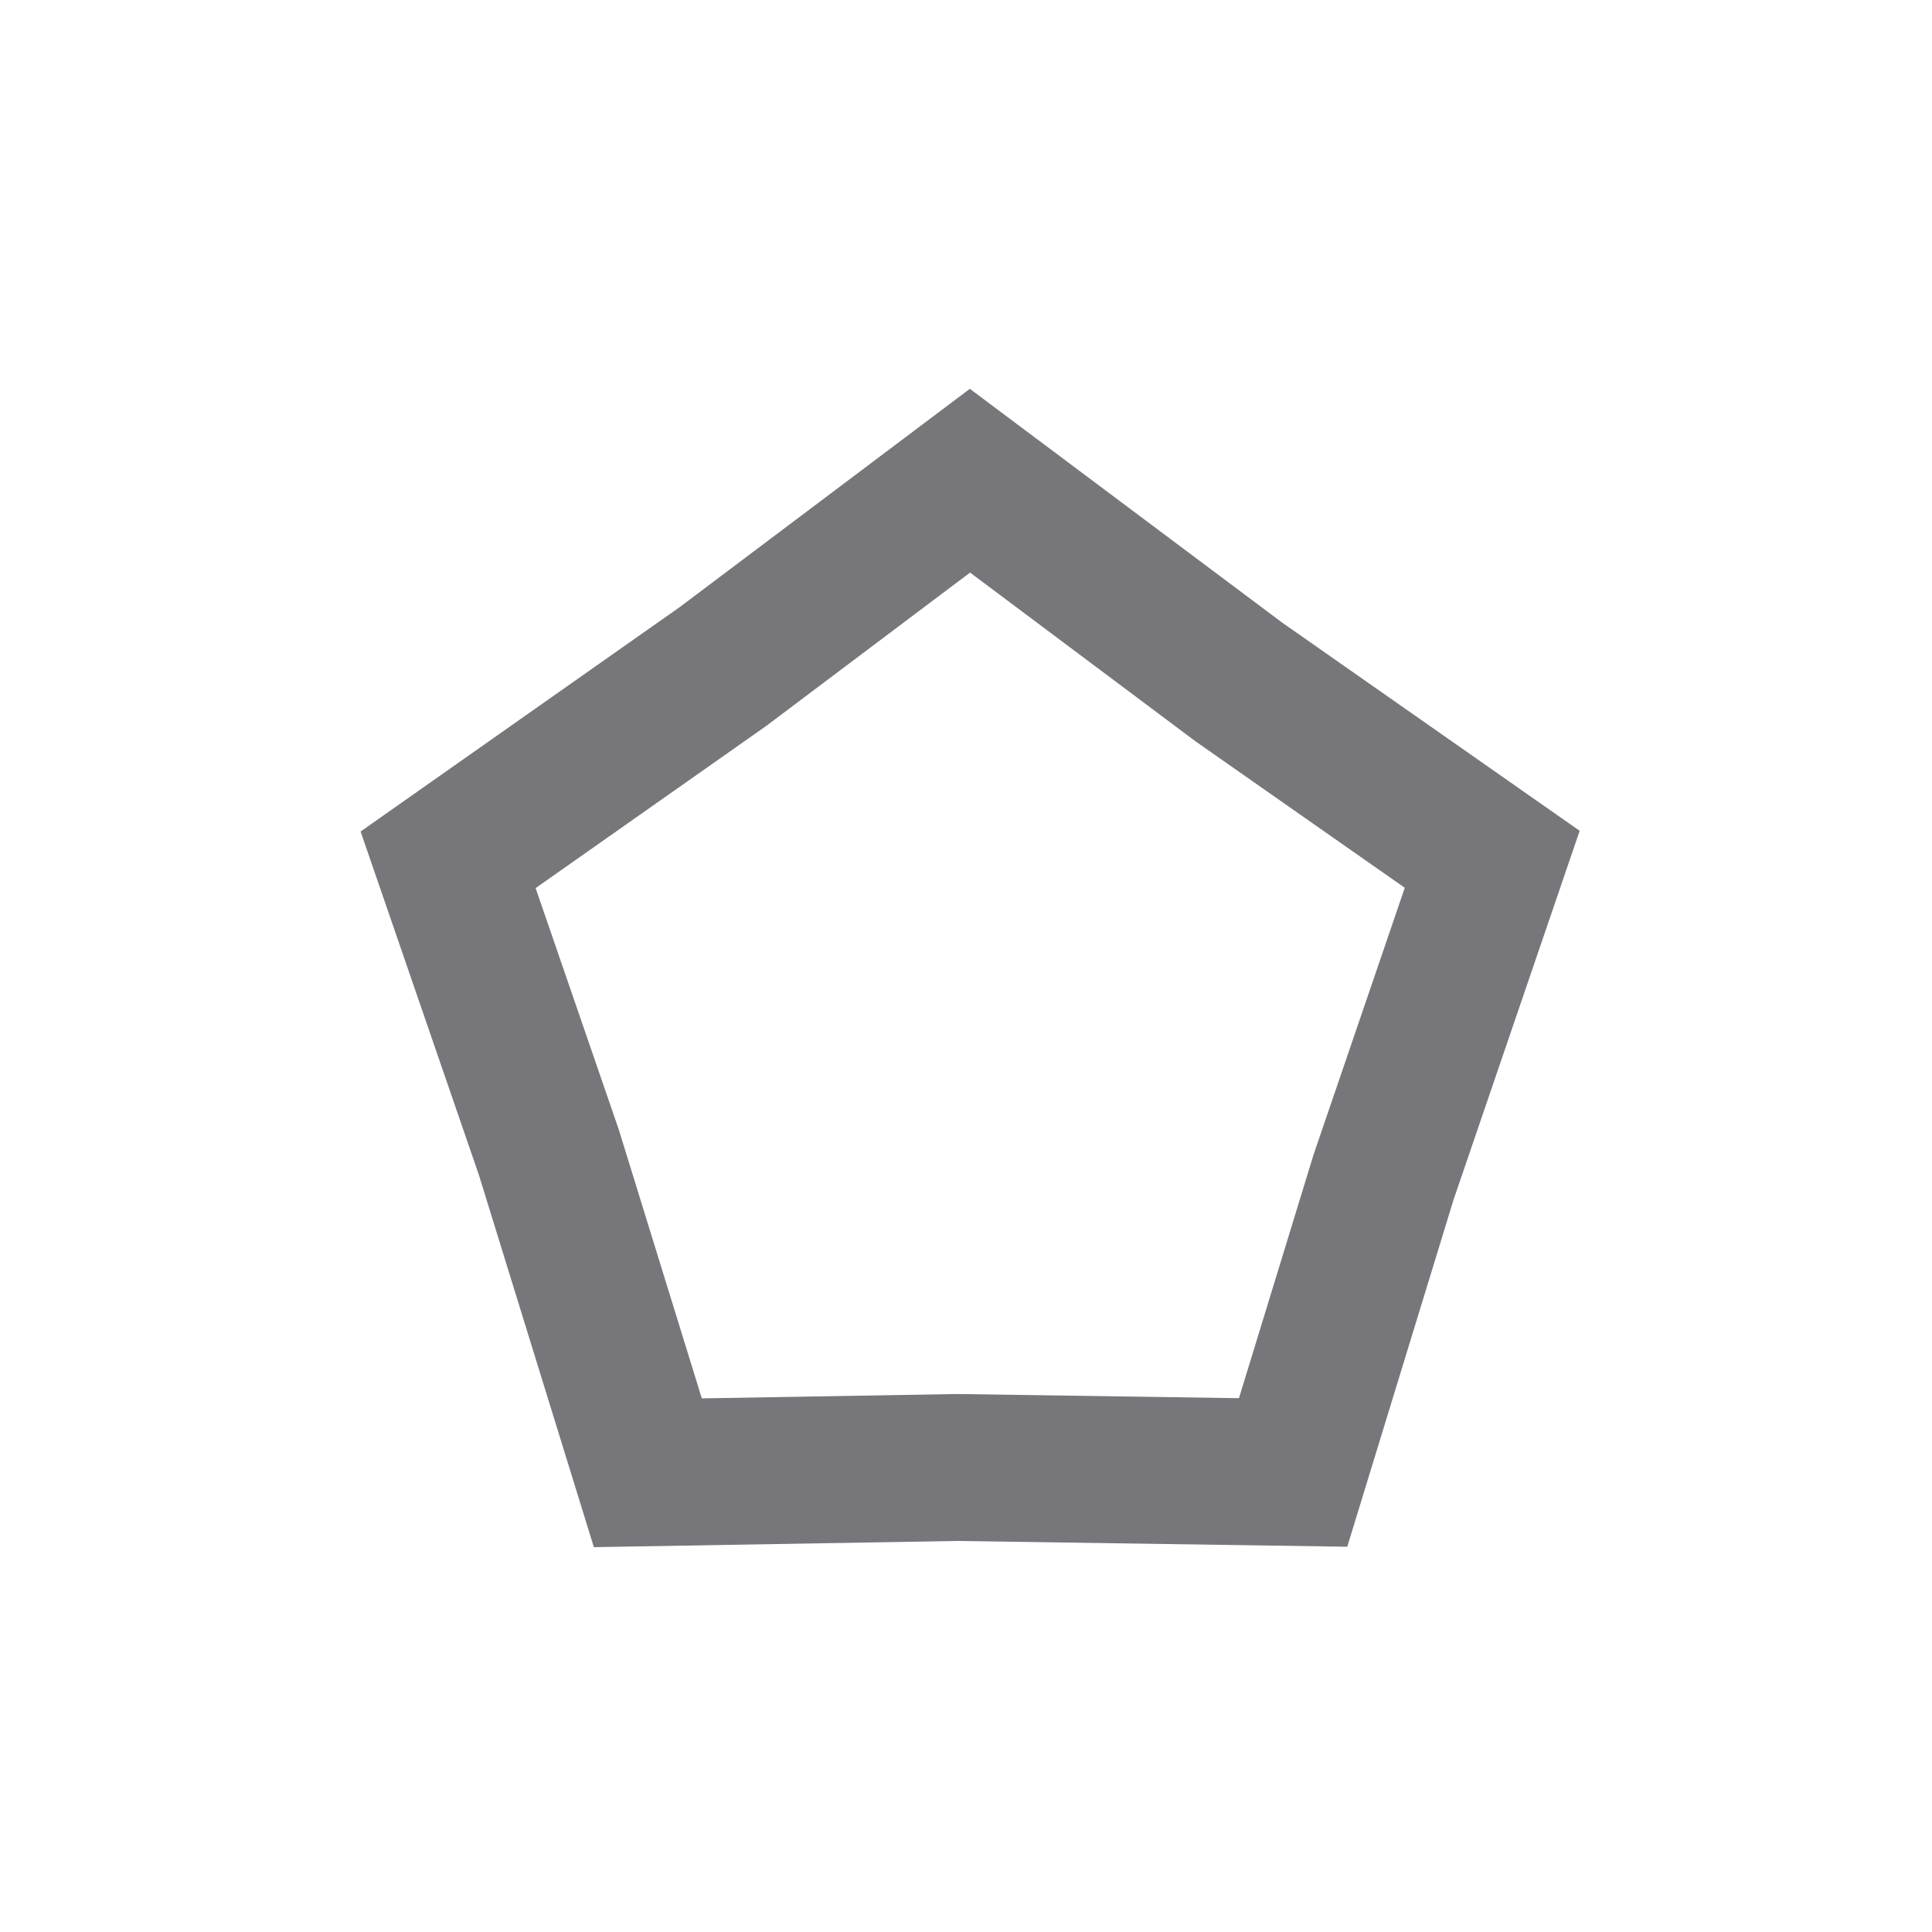
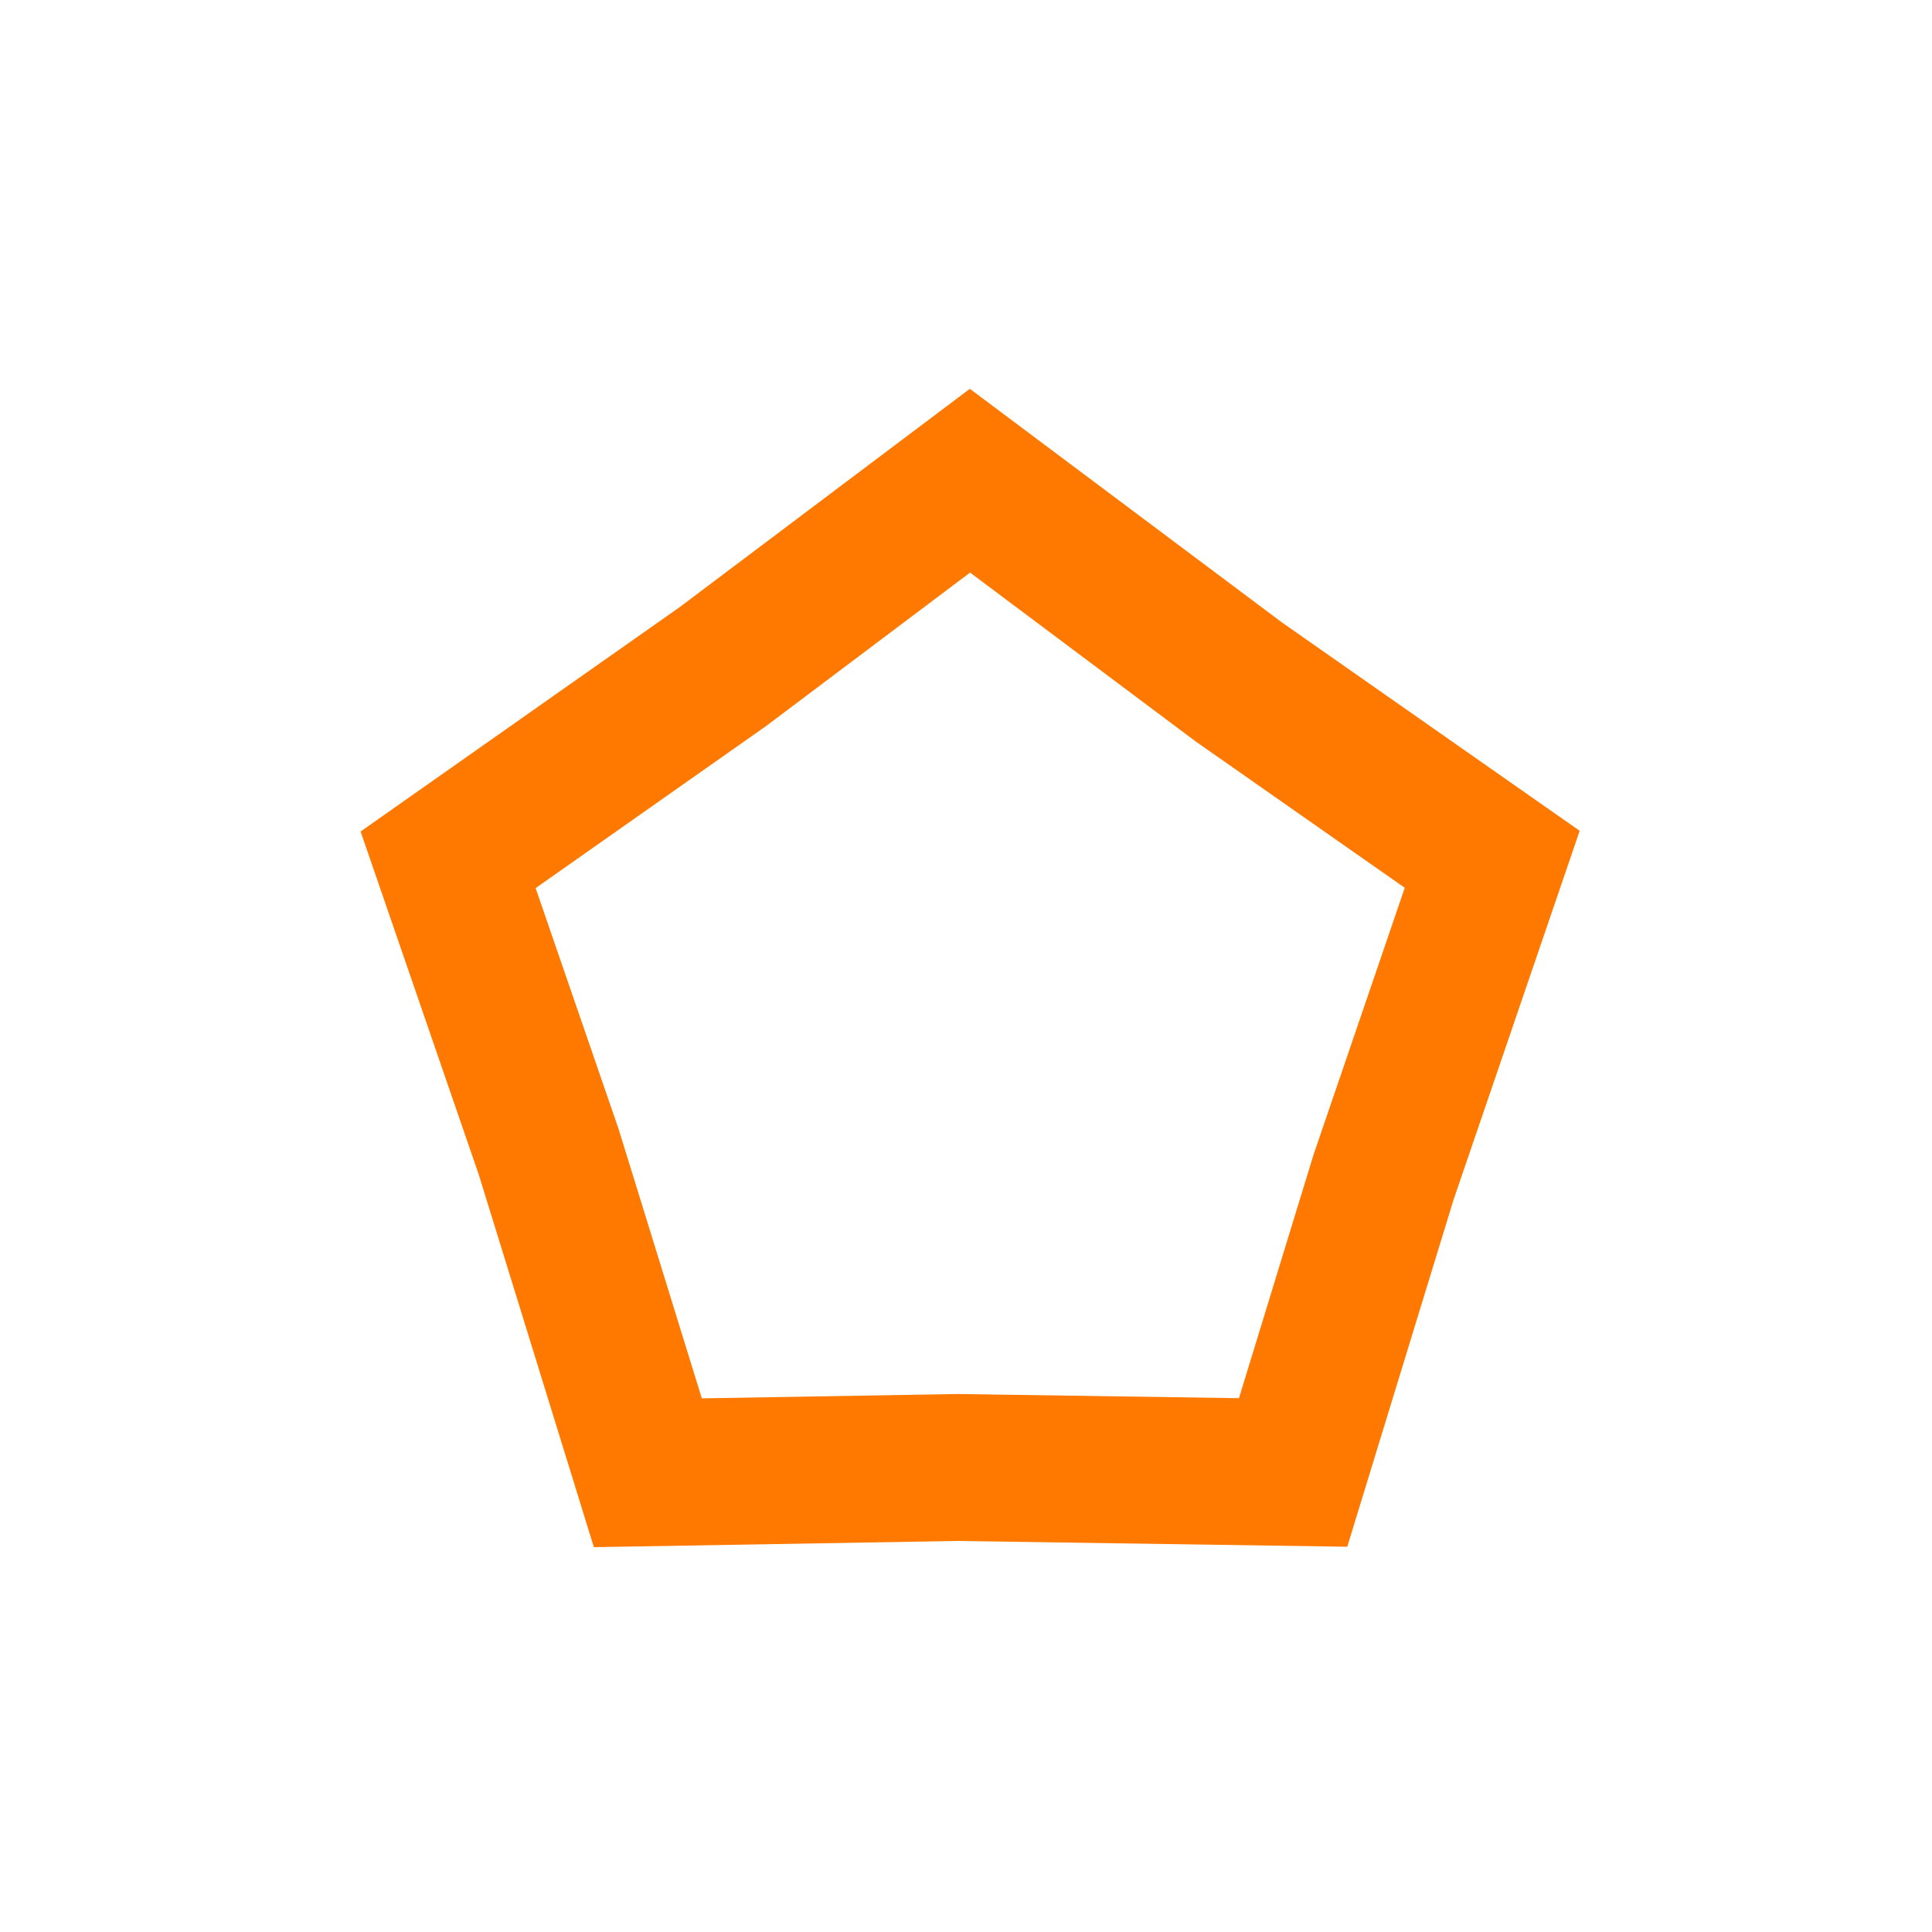
<svg xmlns="http://www.w3.org/2000/svg" viewBox="0 0 32 32" version="1.1" id="svg1">
  <defs id="defs1" />
-   <path style="fill:none;fill-opacity:1;stroke:#77767b;stroke-width:2.86;stroke-linecap:round;stroke-dasharray:none;stroke-opacity:1" id="path2" d="M 16.742,20.927 10.207,20.83 4.194,20.933 2.267,14.689 0.31,9.001 5.654,5.239 10.458,1.621 15.688,5.54 20.614,8.991 18.502,15.176 Z" transform="matrix(0.8517375,0,0,0.8508632,7.158124,6.582549)" />
+   <path style="fill:none;fill-opacity:1;stroke:#ff7800;stroke-width:2.86;stroke-linecap:round;stroke-dasharray:none;stroke-opacity:1" id="path2" d="M 16.742,20.927 10.207,20.83 4.194,20.933 2.267,14.689 0.31,9.001 5.654,5.239 10.458,1.621 15.688,5.54 20.614,8.991 18.502,15.176 Z" transform="matrix(0.8517375,0,0,0.8508632,7.158124,6.582549)" />
</svg>
